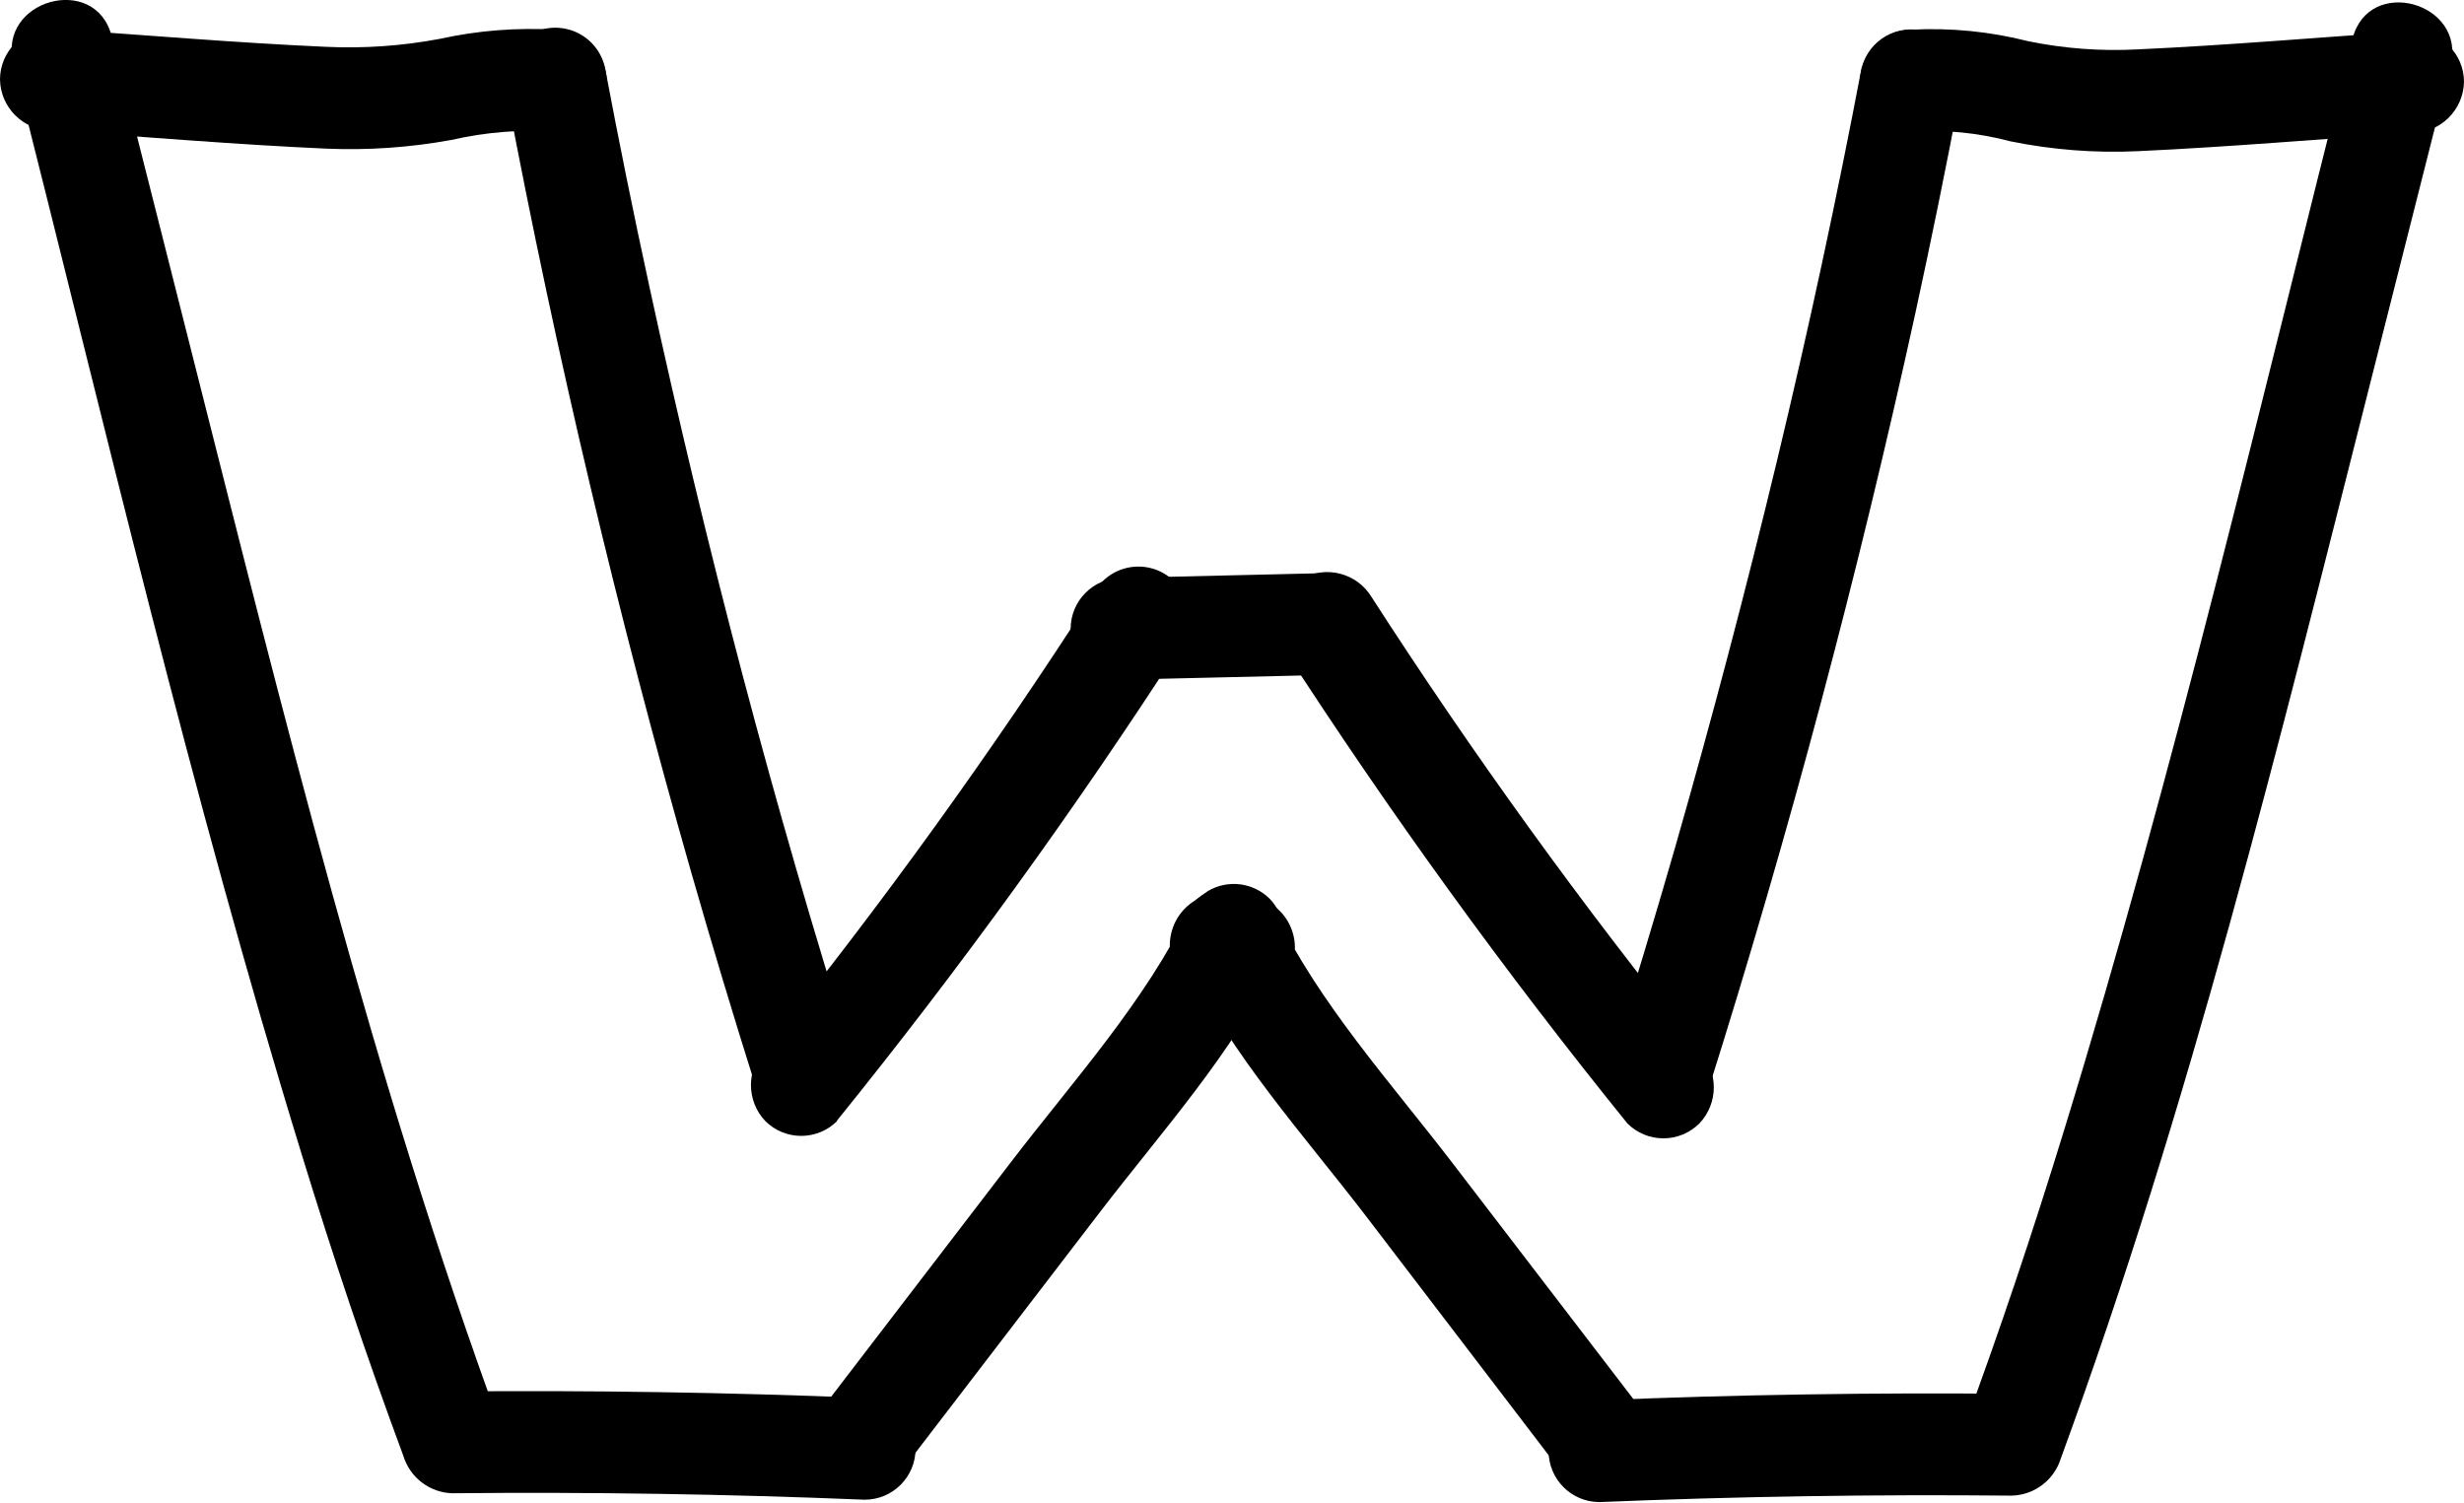
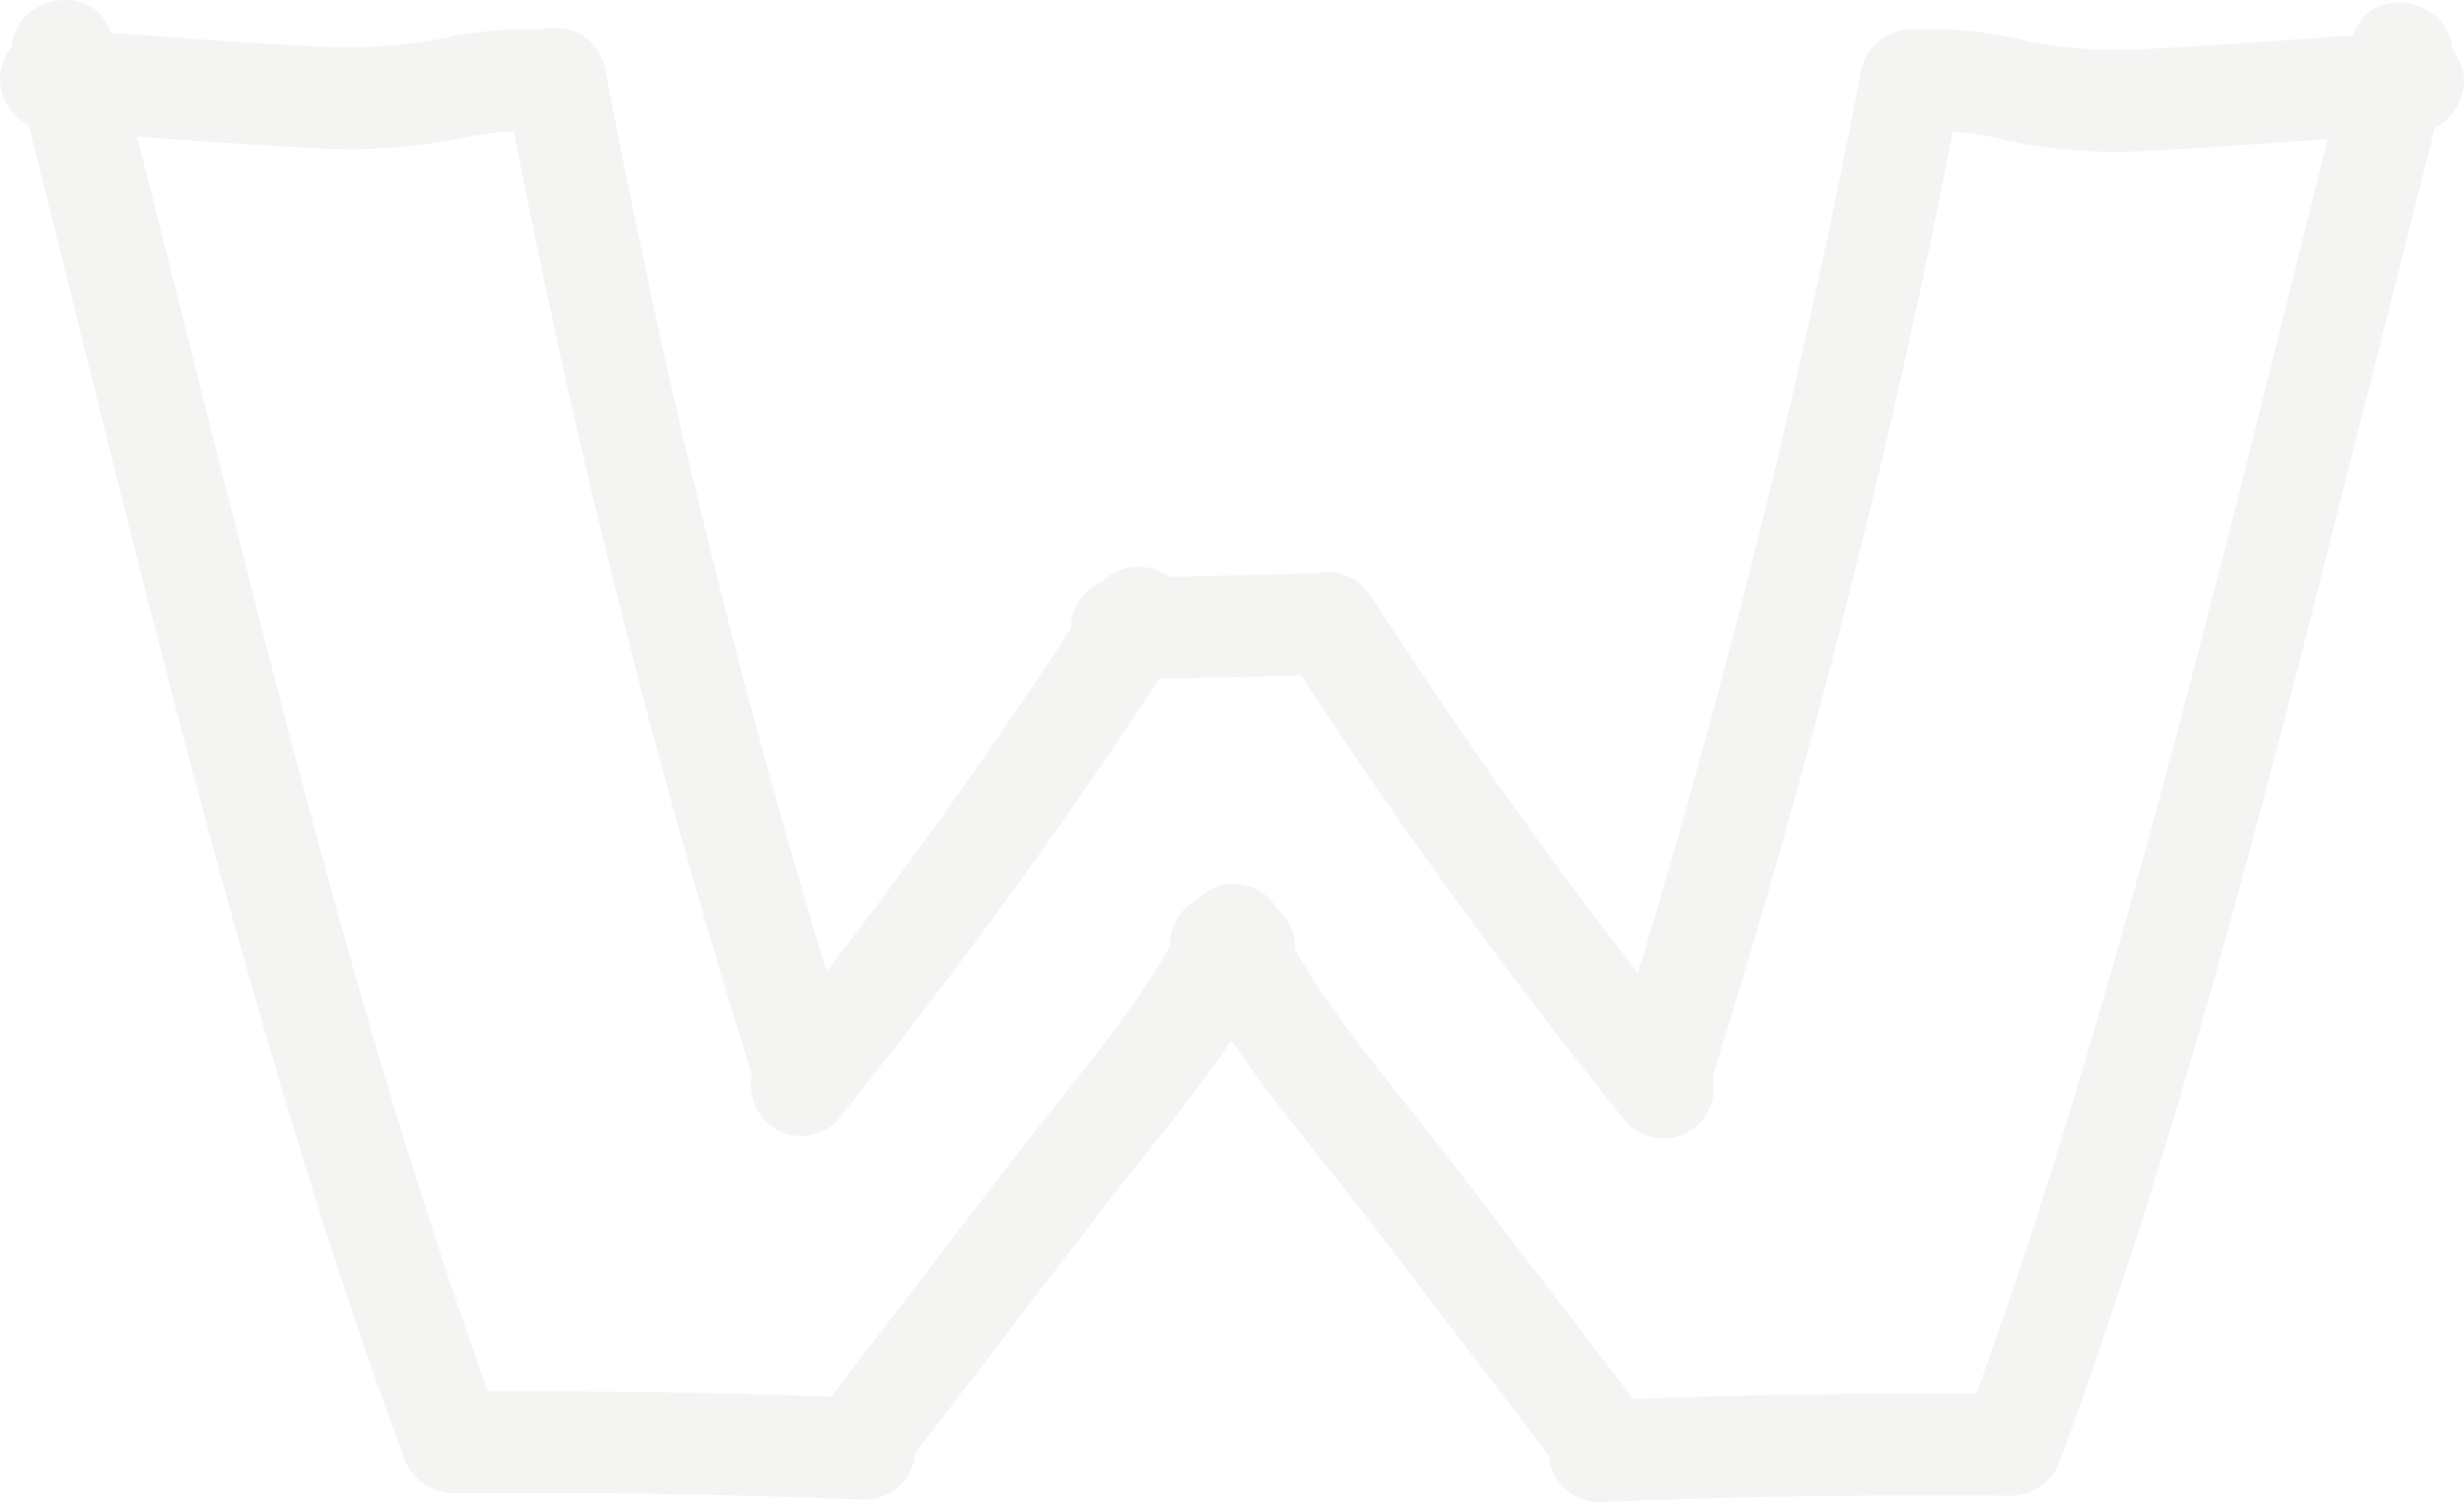
- <svg xmlns="http://www.w3.org/2000/svg" id="Layer_1" data-name="Layer 1" viewBox="0 0 145.22 88.54">
-   <path d="M368.9,235.76c5.41.36,10.82.83,16.22,1.07a33.09,33.09,0,0,0,7.37-.51,21.54,21.54,0,0,1,6.17-.5,3,3,0,0,0,3-3,3.08,3.08,0,0,0-3-3,25,25,0,0,0-6.84.54,28.89,28.89,0,0,1-6.7.47c-5.4-.24-10.81-.71-16.22-1.07a3,3,0,0,0-3,3,3.06,3.06,0,0,0,3,3Z" transform="translate(-365.9 -228.07)" />
-   <path d="M366.67,231.8c5.44,21.47,10.49,43.09,17,64.27,1.84,6,3.82,11.93,6,17.8a3.11,3.11,0,0,0,2.89,2.21q12.15-.12,24.3.38a3,3,0,0,0,0-6q-12.15-.49-24.3-.38l2.89,2.2c-7.6-20.7-12.86-42.15-18.27-63.51l-4.7-18.57c-.95-3.74-6.74-2.15-5.79,1.6Z" transform="translate(-365.9 -228.07)" />
-   <path d="M395.77,233.62q4.38,23.16,10.87,45.87,1.82,6.35,3.8,12.63a3,3,0,0,0,5.79-1.59c-4.74-15-8.73-30.22-12.06-45.58q-1.4-6.44-2.62-12.92a3,3,0,1,0-5.78,1.59Z" transform="translate(-365.9 -228.07)" />
-   <path d="M415.21,294.14a325,325,0,0,0,20.27-28,3,3,0,1,0-5.18-3A309.44,309.44,0,0,1,411,289.9a3.09,3.09,0,0,0,0,4.24,3,3,0,0,0,4.24,0Z" transform="translate(-365.9 -228.07)" />
-   <path d="M419,314.81l11.71-15.28c3.64-4.75,7.88-9.42,10.49-14.84a3.11,3.11,0,0,0-.46-3.64,3,3,0,0,0-3.64-.47l-.8.58a3.1,3.1,0,0,0-1.08,4.11,3,3,0,0,0,4.11,1.08l.8-.59-4.11-4.1c-2.61,5.42-6.85,10.09-10.49,14.84l-11.71,15.28c-1,1.29-.2,3.36,1.07,4.11a3.09,3.09,0,0,0,4.11-1.08Z" transform="translate(-365.9 -228.07)" />
-   <path d="M508.12,229.9c-5.4.36-10.81.83-16.22,1.08a25.4,25.4,0,0,1-6.46-.48,23.07,23.07,0,0,0-6.92-.68,3.09,3.09,0,0,0-3,3,3,3,0,0,0,3,3,18.47,18.47,0,0,1,5.87.58,30.52,30.52,0,0,0,7.51.58c5.41-.25,10.82-.72,16.22-1.08a3.07,3.07,0,0,0,3-3,3,3,0,0,0-3-3Z" transform="translate(-365.9 -228.07)" />
-   <path d="M504.57,230.35c-5.44,21.47-10.49,43.09-17,64.27-1.84,6-3.82,11.92-6,17.8l2.89-2.2q-12.15-.12-24.29.38a3.06,3.06,0,0,0-3,3,3,3,0,0,0,3,3q12.13-.5,24.29-.38a3.11,3.11,0,0,0,2.9-2.2c7.6-20.71,12.86-42.16,18.27-63.51l4.7-18.57c.95-3.74-4.83-5.34-5.78-1.59Z" transform="translate(-365.9 -228.07)" />
-   <path d="M475.63,232c-2.94,15.49-6.66,30.84-11,46q-1.83,6.35-3.82,12.65c-1.17,3.69,4.63,5.27,5.79,1.59q7.11-22.54,12.18-45.69,1.41-6.47,2.64-12.95a3.08,3.08,0,0,0-2.09-3.69,3,3,0,0,0-3.69,2.1Z" transform="translate(-365.9 -228.07)" />
-   <path d="M466.06,290a309.44,309.44,0,0,1-19.33-26.75,3.06,3.06,0,0,0-4.11-1.07,3,3,0,0,0-1.08,4.1,325.14,325.14,0,0,0,20.27,28,3,3,0,0,0,4.25,0,3.09,3.09,0,0,0,0-4.25Z" transform="translate(-365.9 -228.07)" />
-   <path d="M463.24,311.93l-11.71-15.28c-3.64-4.75-7.89-9.42-10.5-14.85l-4.1,4.11.8.58a3,3,0,0,0,4.1-1.08,3.06,3.06,0,0,0-1.07-4.1l-.8-.59a3,3,0,0,0-3.64.47,3.13,3.13,0,0,0-.47,3.64c2.61,5.42,6.86,10.1,10.5,14.84L458.06,315a3.1,3.1,0,0,0,4.1,1.07c1.27-.74,2.07-2.81,1.08-4.1Z" transform="translate(-365.9 -228.07)" />
-   <path d="M432,268.13l12-.28a3,3,0,0,0,0-6l-12,.28a3,3,0,0,0,0,6Z" transform="translate(-365.9 -228.07)" />
+ <svg xmlns="http://www.w3.org/2000/svg" width="145.22" height="88.533" viewBox="0 0 145.22 88.533">
+   <g id="wlogo" transform="translate(0 0.002)">
+     <path id="Path_219" data-name="Path 219" d="M368.9,235.76c5.41.36,10.82.83,16.22,1.07a33.089,33.089,0,0,0,7.37-.51,21.54,21.54,0,0,1,6.17-.5,3,3,0,0,0,3-3,3.08,3.08,0,0,0-3-3,25,25,0,0,0-6.84.54,28.89,28.89,0,0,1-6.7.47c-5.4-.24-10.81-.71-16.22-1.07a3,3,0,0,0-3,3,3.06,3.06,0,0,0,3,3Z" transform="translate(-365.9 -228.07)" fill="#f4f4f2" />
+     <path id="Path_220" data-name="Path 220" d="M366.67,231.8c5.44,21.47,10.49,43.09,17,64.27,1.84,6,3.82,11.93,6,17.8a3.11,3.11,0,0,0,2.89,2.21q12.15-.12,24.3.38a3,3,0,0,0,0-6q-12.15-.49-24.3-.38l2.89,2.2c-7.6-20.7-12.86-42.15-18.27-63.51l-4.7-18.57c-.95-3.74-6.74-2.15-5.79,1.6Z" transform="translate(-365.9 -228.07)" fill="#f4f4f2" />
+     <path id="Path_221" data-name="Path 221" d="M395.77,233.62q4.38,23.16,10.87,45.87,1.82,6.35,3.8,12.63a3,3,0,0,0,5.79-1.59q-7.11-22.5-12.06-45.58-1.4-6.44-2.62-12.92a3,3,0,1,0-5.78,1.59Z" transform="translate(-365.9 -228.07)" fill="#f4f4f2" />
+     <path id="Path_222" data-name="Path 222" d="M415.21,294.14a325.008,325.008,0,0,0,20.27-28,3,3,0,1,0-5.18-3A309.436,309.436,0,0,1,411,289.9a3.09,3.09,0,0,0,0,4.24,3,3,0,0,0,4.24,0Z" transform="translate(-365.9 -228.07)" fill="#f4f4f2" />
+     <path id="Path_223" data-name="Path 223" d="M419,314.81l11.71-15.28c3.64-4.75,7.88-9.42,10.49-14.84a3.11,3.11,0,0,0-.46-3.64,3,3,0,0,0-3.64-.47l-.8.58a3.1,3.1,0,0,0-1.08,4.11,3,3,0,0,0,4.11,1.08l.8-.59-4.11-4.1c-2.61,5.42-6.85,10.09-10.49,14.84l-11.71,15.28c-1,1.29-.2,3.36,1.07,4.11a3.09,3.09,0,0,0,4.11-1.08Z" transform="translate(-365.9 -228.07)" fill="#f4f4f2" />
+     <path id="Path_224" data-name="Path 224" d="M508.12,229.9c-5.4.36-10.81.83-16.22,1.08a25.4,25.4,0,0,1-6.46-.48,23.07,23.07,0,0,0-6.92-.68,3.09,3.09,0,0,0-3,3,3,3,0,0,0,3,3,18.47,18.47,0,0,1,5.87.58,30.52,30.52,0,0,0,7.51.58c5.41-.25,10.82-.72,16.22-1.08a3.07,3.07,0,0,0,3-3,3,3,0,0,0-3-3Z" transform="translate(-365.9 -228.07)" fill="#f4f4f2" />
+     <path id="Path_225" data-name="Path 225" d="M504.57,230.35c-5.44,21.47-10.49,43.09-17,64.27-1.84,6-3.82,11.92-6,17.8l2.89-2.2q-12.15-.12-24.29.38a3.06,3.06,0,0,0-3,3,3,3,0,0,0,3,3q12.13-.5,24.29-.38a3.11,3.11,0,0,0,2.9-2.2c7.6-20.71,12.86-42.16,18.27-63.51l4.7-18.57c.95-3.74-4.83-5.34-5.78-1.59Z" transform="translate(-365.9 -228.07)" fill="#f4f4f2" />
+     <path id="Path_226" data-name="Path 226" d="M475.63,232c-2.94,15.49-6.66,30.84-11,46q-1.83,6.35-3.82,12.65c-1.17,3.69,4.63,5.27,5.79,1.59q7.11-22.54,12.18-45.69,1.41-6.47,2.64-12.95a3.08,3.08,0,0,0-2.09-3.69,3,3,0,0,0-3.69,2.1Z" transform="translate(-365.9 -228.07)" fill="#f4f4f2" />
+     <path id="Path_227" data-name="Path 227" d="M466.06,290a309.427,309.427,0,0,1-19.33-26.75,3.06,3.06,0,0,0-4.11-1.07,3,3,0,0,0-1.08,4.1,325.134,325.134,0,0,0,20.27,28,3,3,0,0,0,4.25,0,3.09,3.09,0,0,0,0-4.25Z" transform="translate(-365.9 -228.07)" fill="#f4f4f2" />
+     <path id="Path_228" data-name="Path 228" d="M463.24,311.93l-11.71-15.28c-3.64-4.75-7.89-9.42-10.5-14.85l-4.1,4.11.8.58a3,3,0,0,0,4.1-1.08,3.06,3.06,0,0,0-1.07-4.1l-.8-.59a3,3,0,0,0-3.64.47,3.13,3.13,0,0,0-.47,3.64c2.61,5.42,6.86,10.1,10.5,14.84L458.06,315a3.1,3.1,0,0,0,4.1,1.07c1.27-.74,2.07-2.81,1.08-4.1Z" transform="translate(-365.9 -228.07)" fill="#f4f4f2" />
+     <path id="Path_229" data-name="Path 229" d="M432,268.13l12-.28a3,3,0,1,0,0-6l-12,.28a3,3,0,0,0,0,6Z" transform="translate(-365.9 -228.07)" fill="#f4f4f2" />
+   </g>
</svg>
